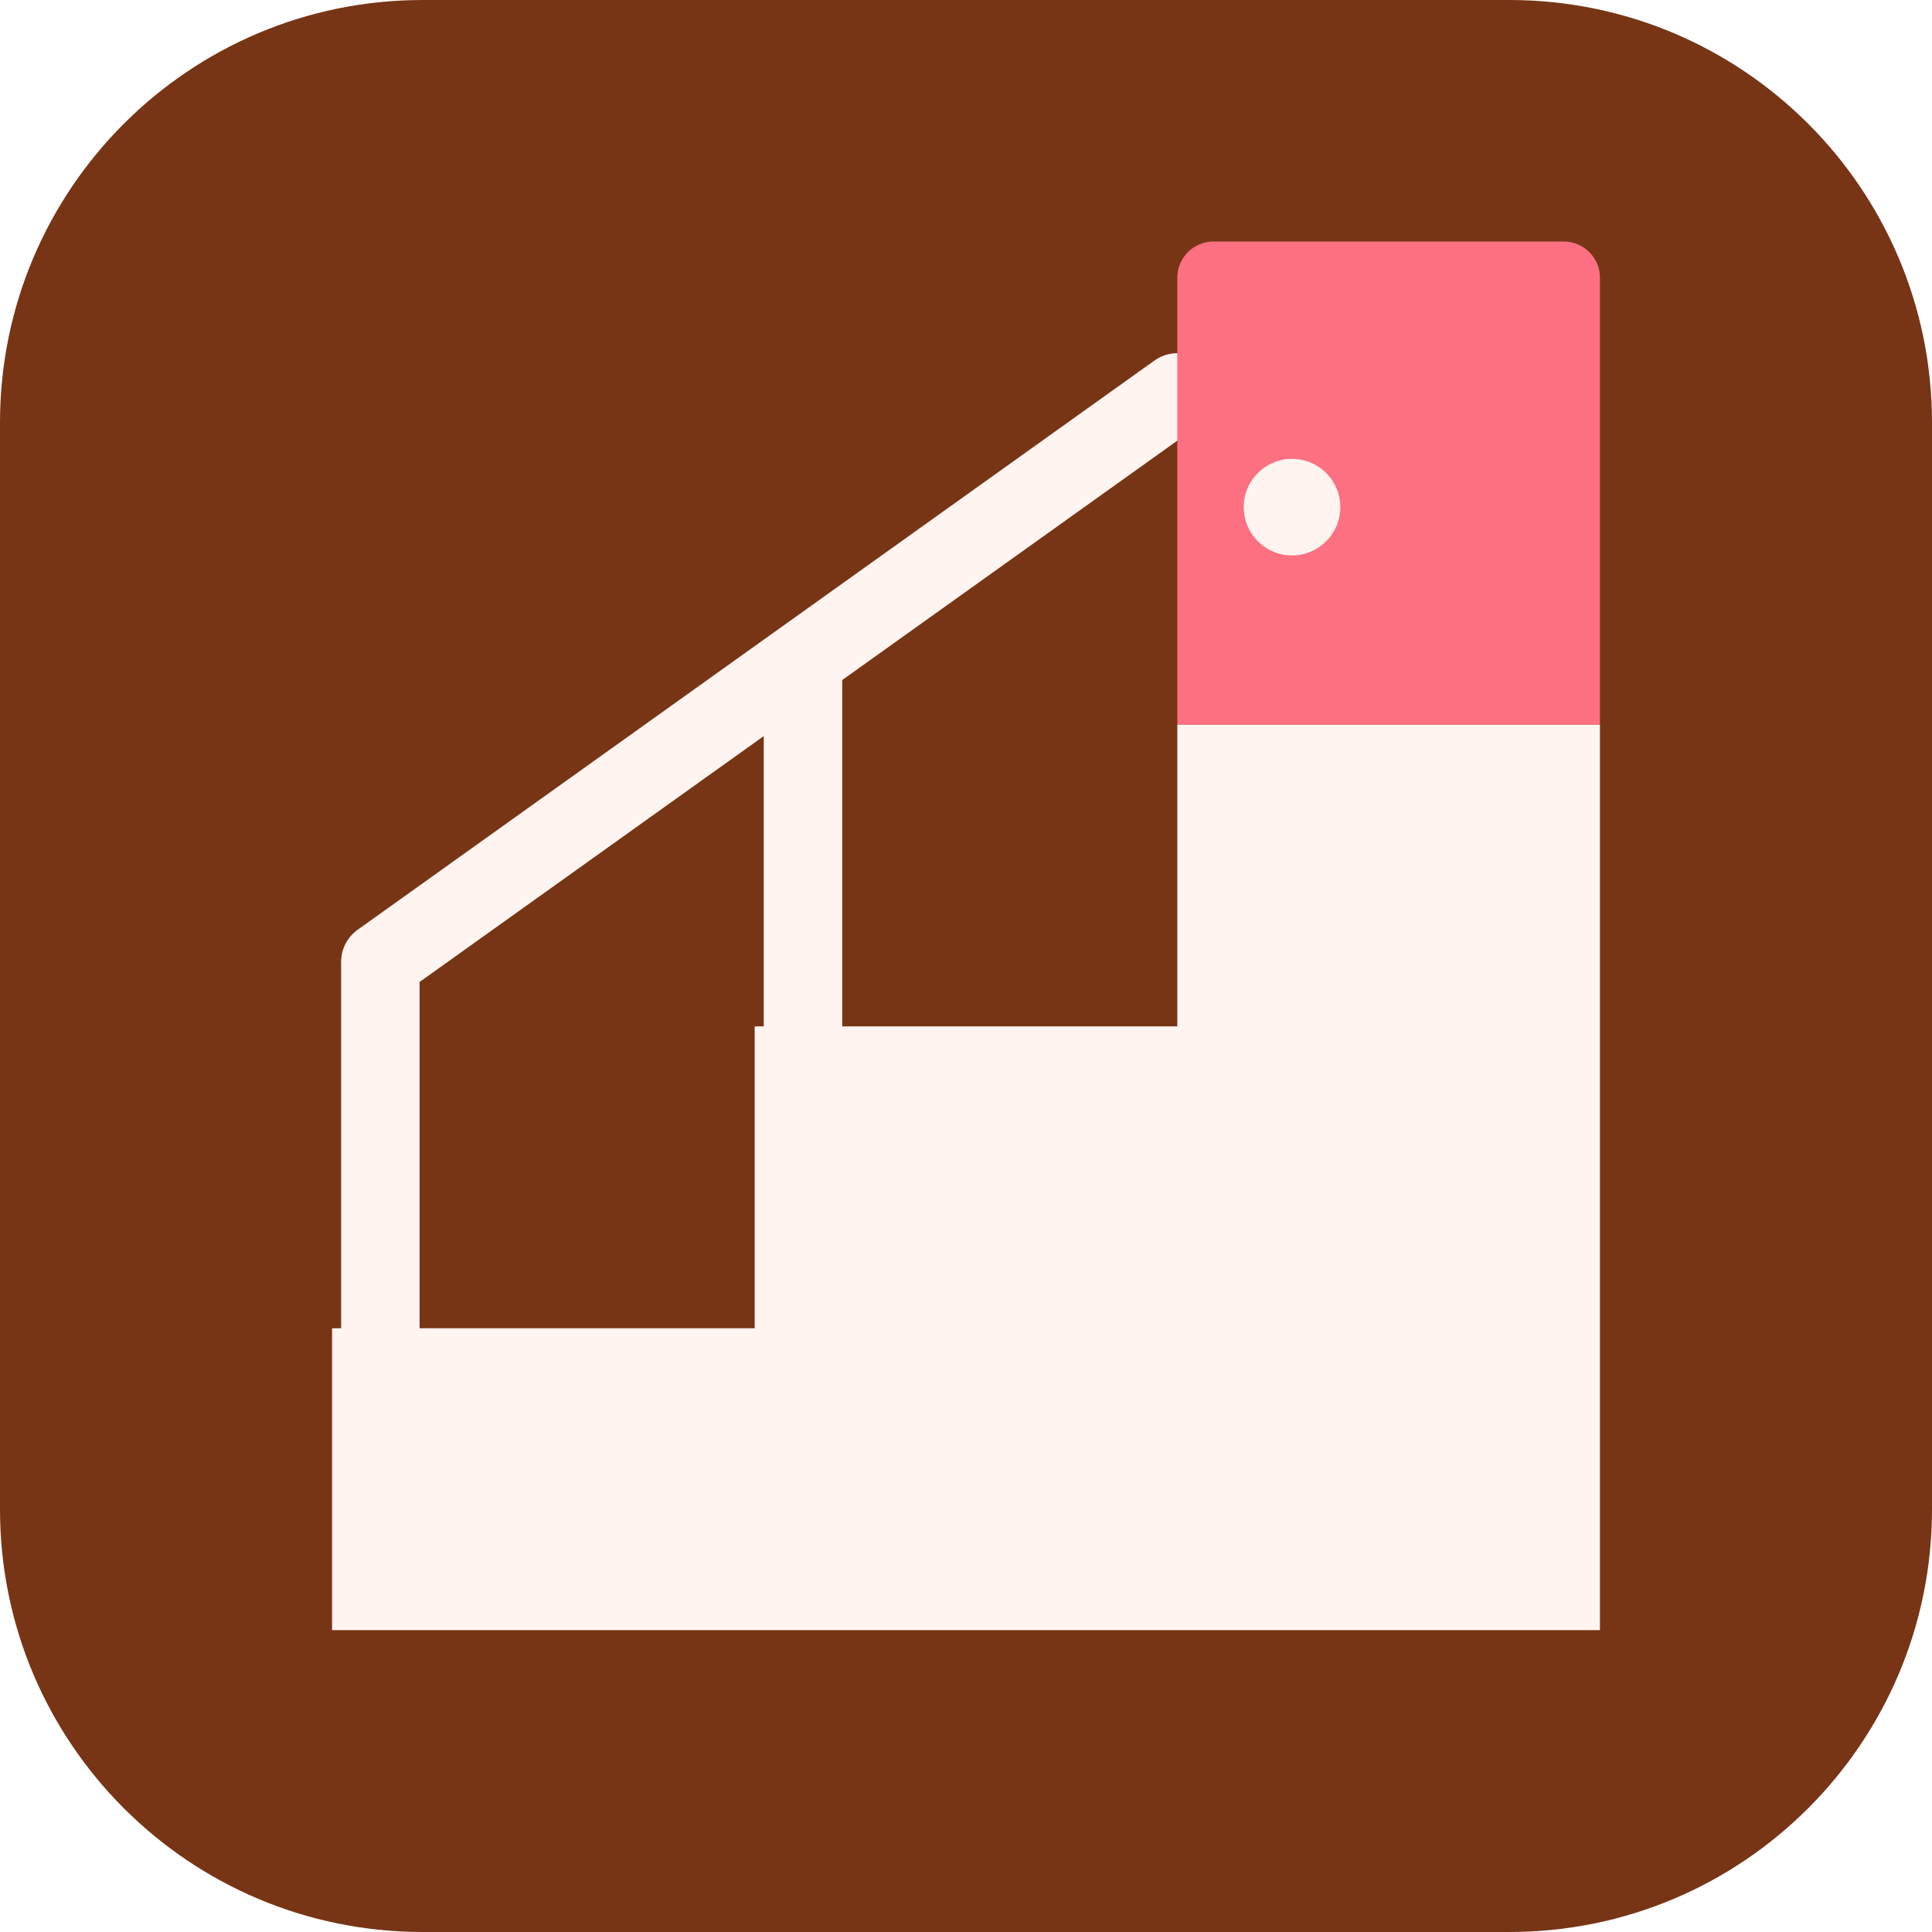
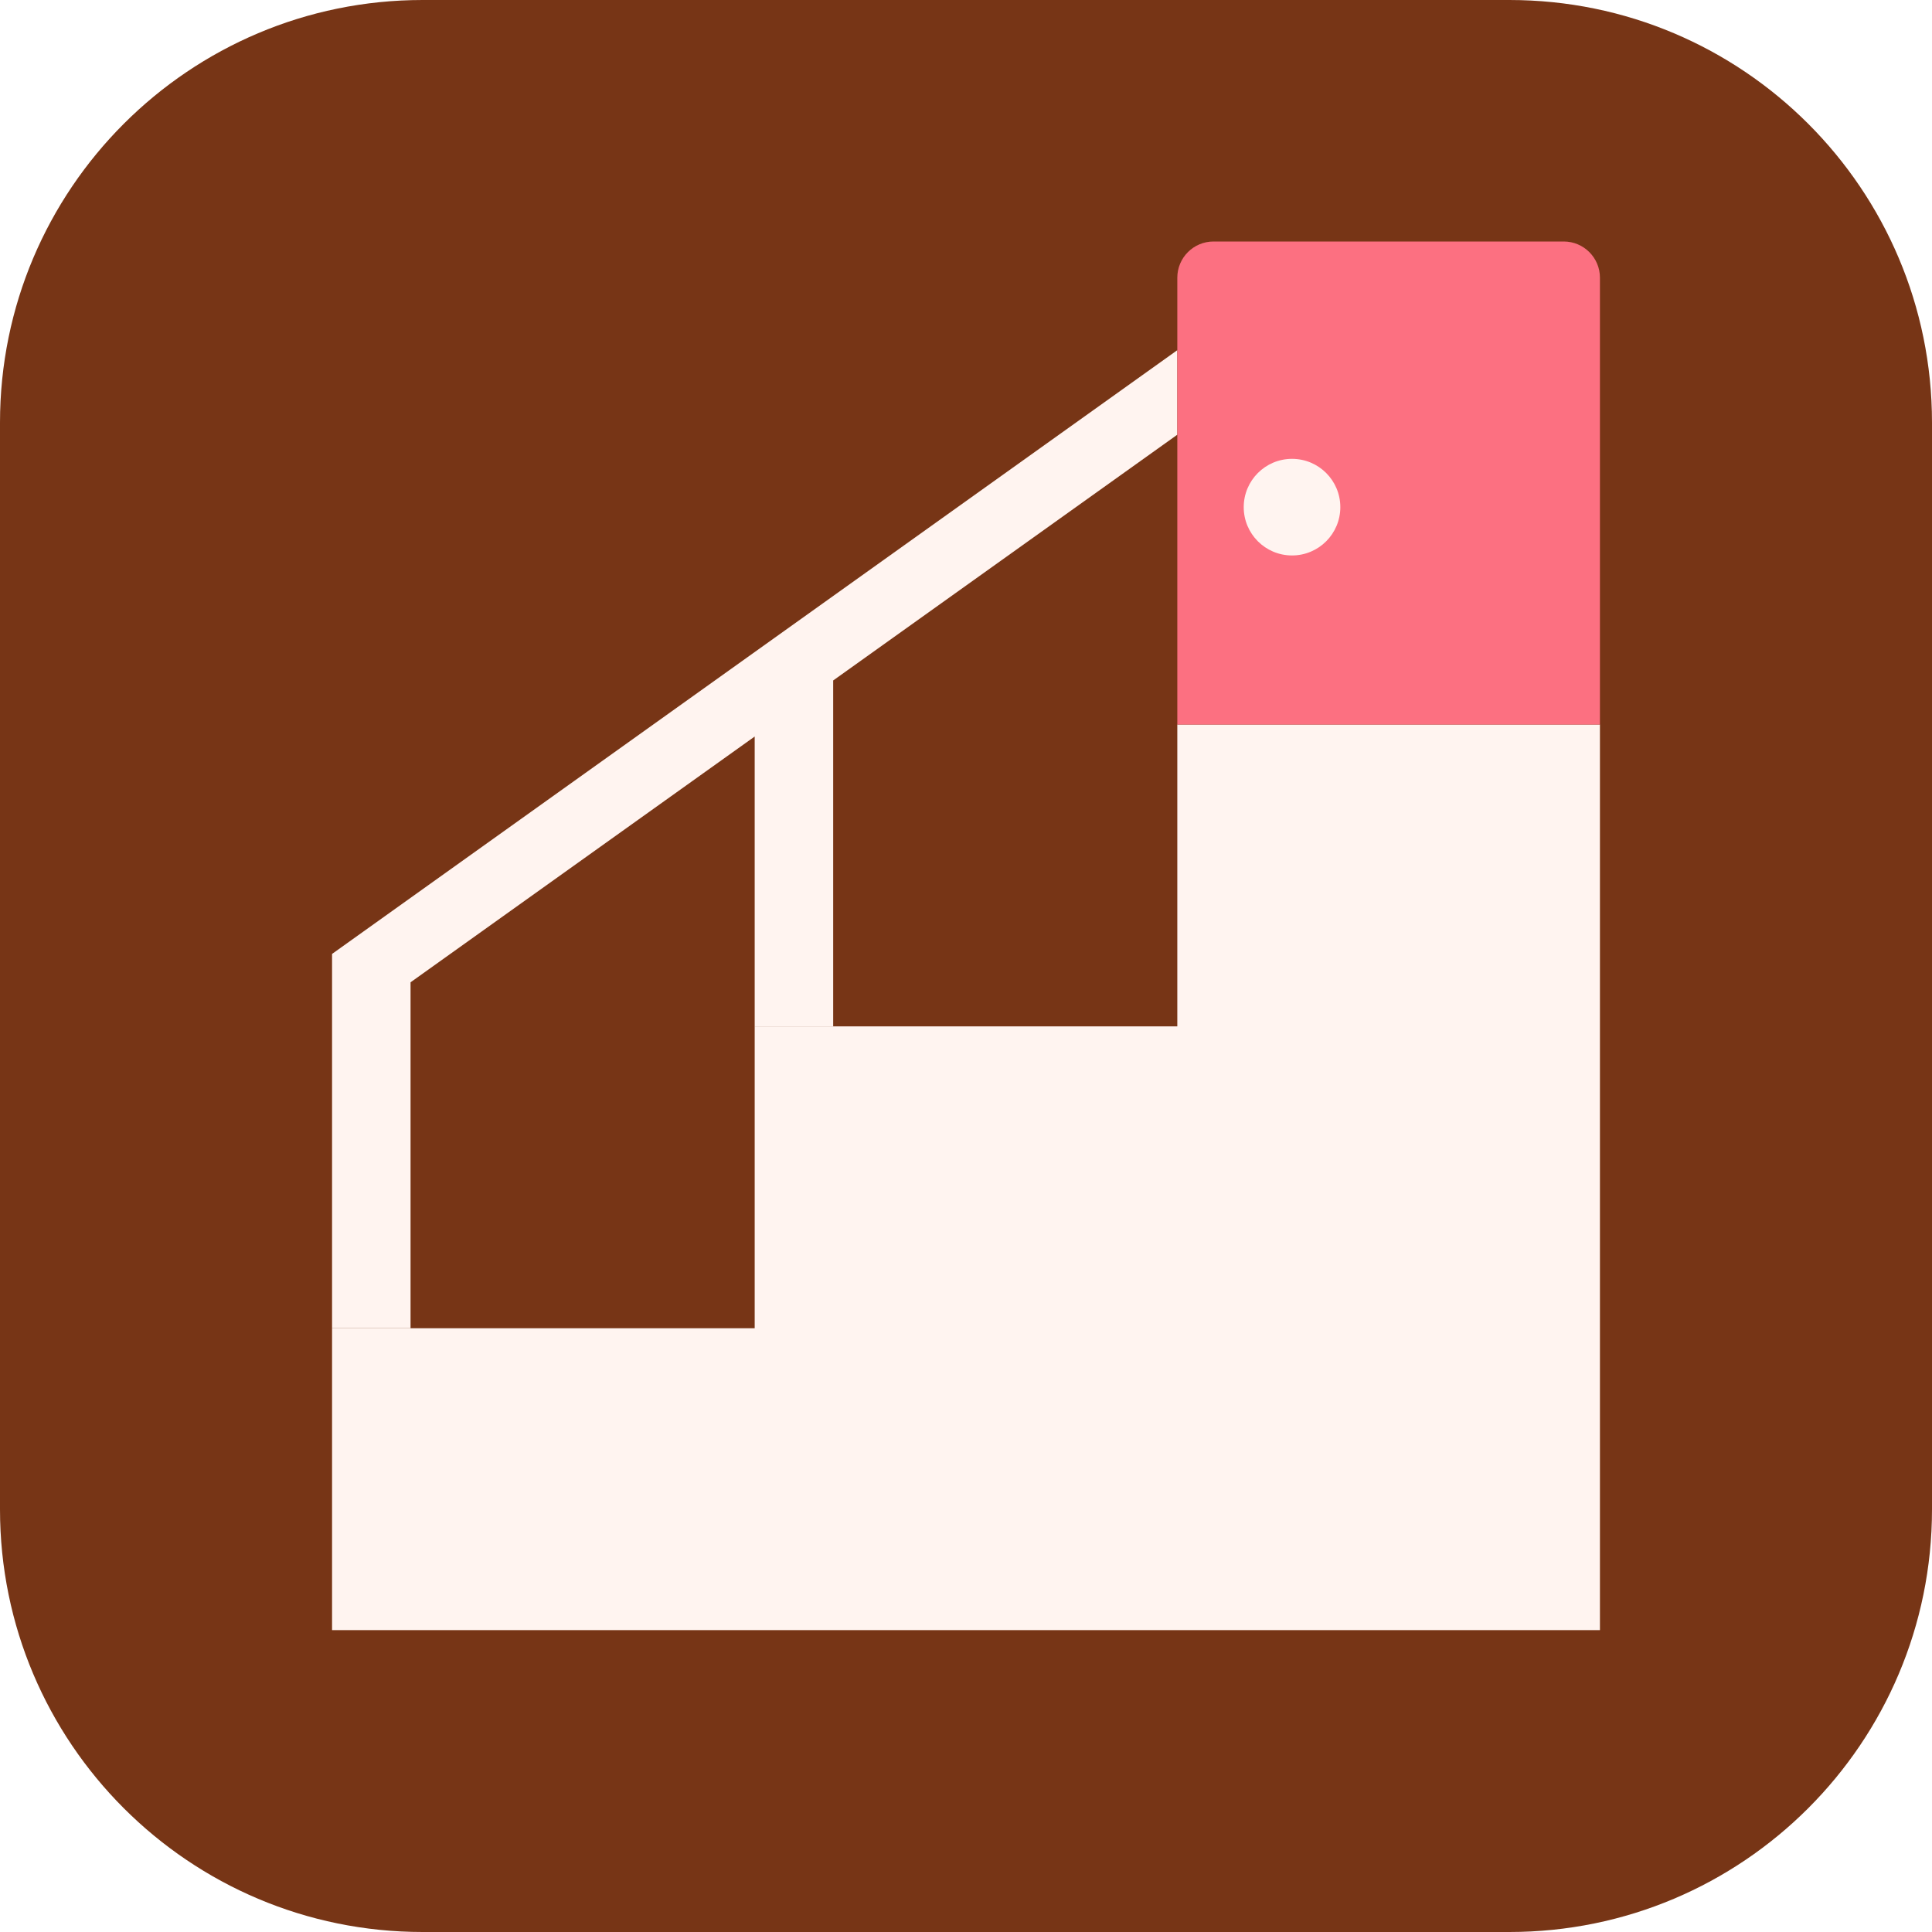
<svg xmlns="http://www.w3.org/2000/svg" viewBox="0 0 32 32">
  <style>
-     .tile{fill:#773516}.steps{fill:#fff4f0}.door{fill:#fc7081}.knob{fill:#fff4f0}.rail{stroke:#fff4f0}
-     @media (prefers-color-scheme:dark){.tile{fill:#262626}.steps{fill:#f6f6f6}.door{fill:#f73b62}.knob{fill:#f6f6f6}.rail{stroke:#f6f6f6}}
+     .tile{fill:#773516}.steps{fill:#fff4f0}.door{fill:#fc7081}.knob{fill:#fff4f0}
+     @media (prefers-color-scheme:dark){.tile{fill:#262626}.steps{fill:#f6f6f6}.door{fill:#f73b62}.knob{fill:#f6f6f6}}
  </style>
  <rect class="tile" width="32" height="32" rx="7" />
  <path class="steps" d="M5.5 27v-5h7v-5h7v-5h7v15z" />
-   <path class="rail" d="M6.3 22v-6.07M13.3 17v-6.07M6.3 15.93 19.5 6.5" fill="none" stroke-width="1.3" stroke-linecap="round" />
+   <path class="steps" d="M5.5 22v-6.2l14-10v1.4L6.8 16.27V22zM12.5 17v-5l1.3-.9V17z" />
  <path class="door" d="M19.5 12V4.6a.6.6 0 0 1 .6-.6h5.8a.6.6 0 0 1 .6.6V12z" />
  <circle class="knob" cx="21.4" cy="8.4" r=".8" />
</svg>
